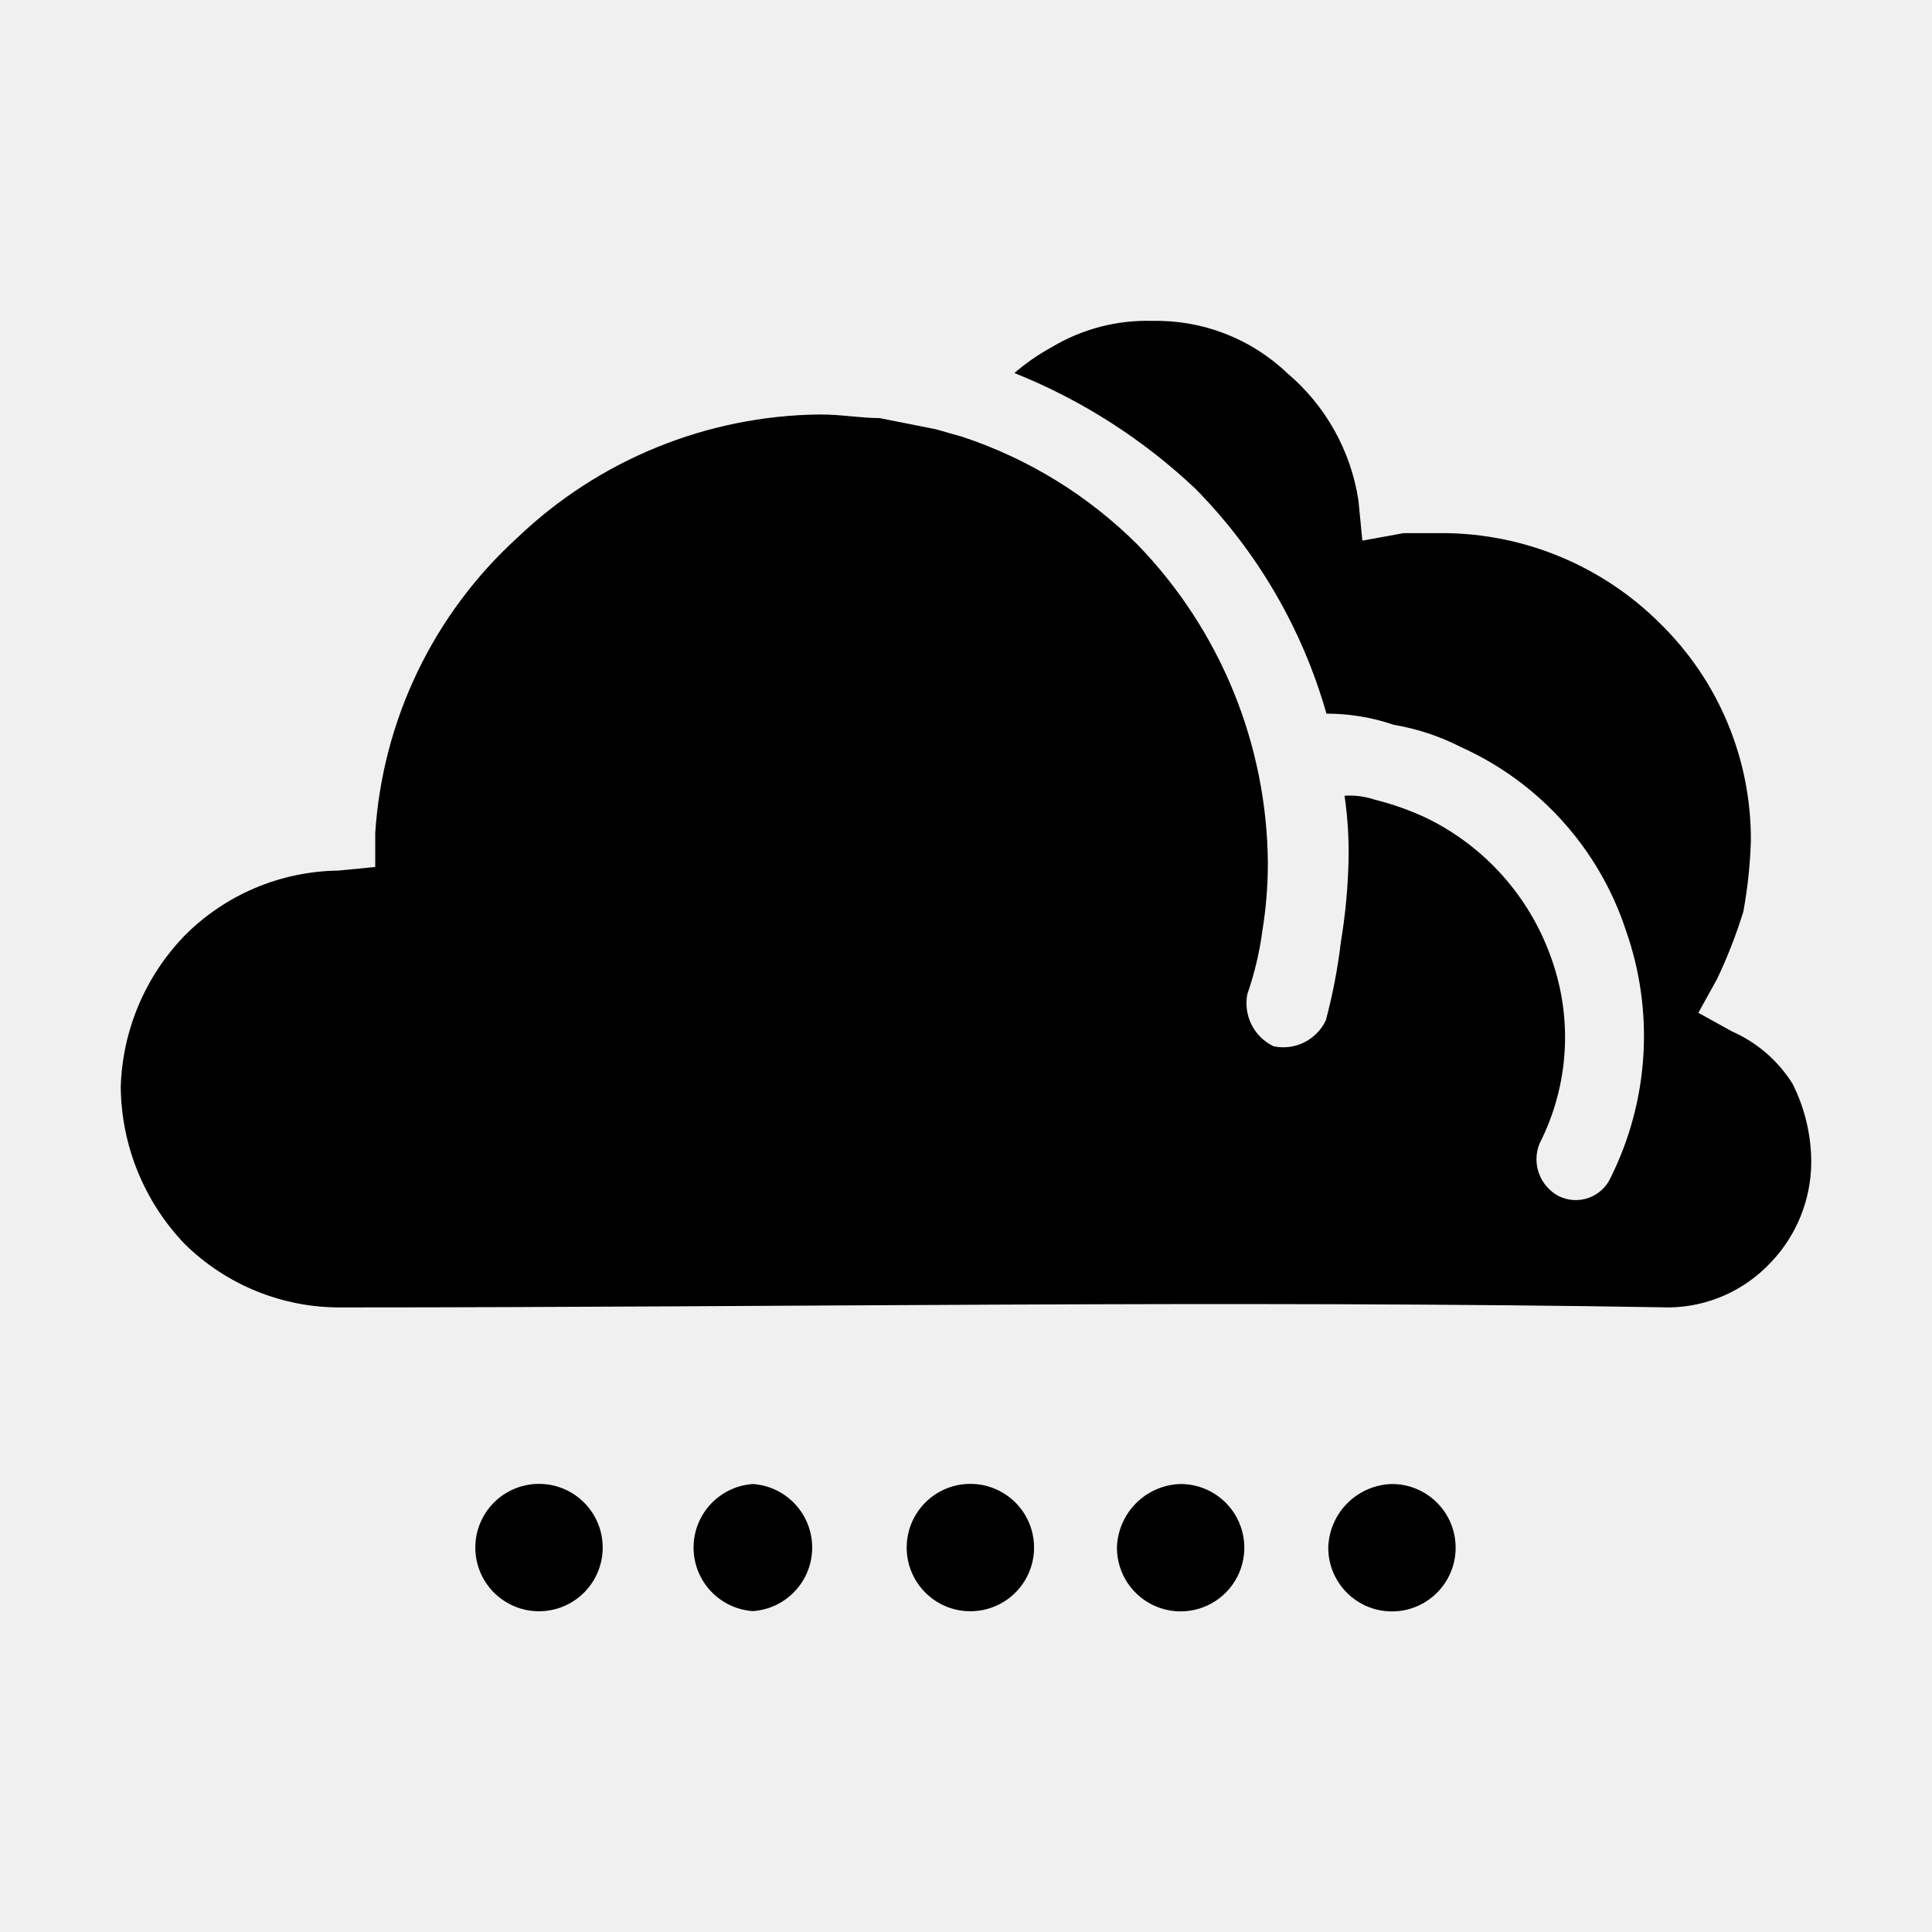
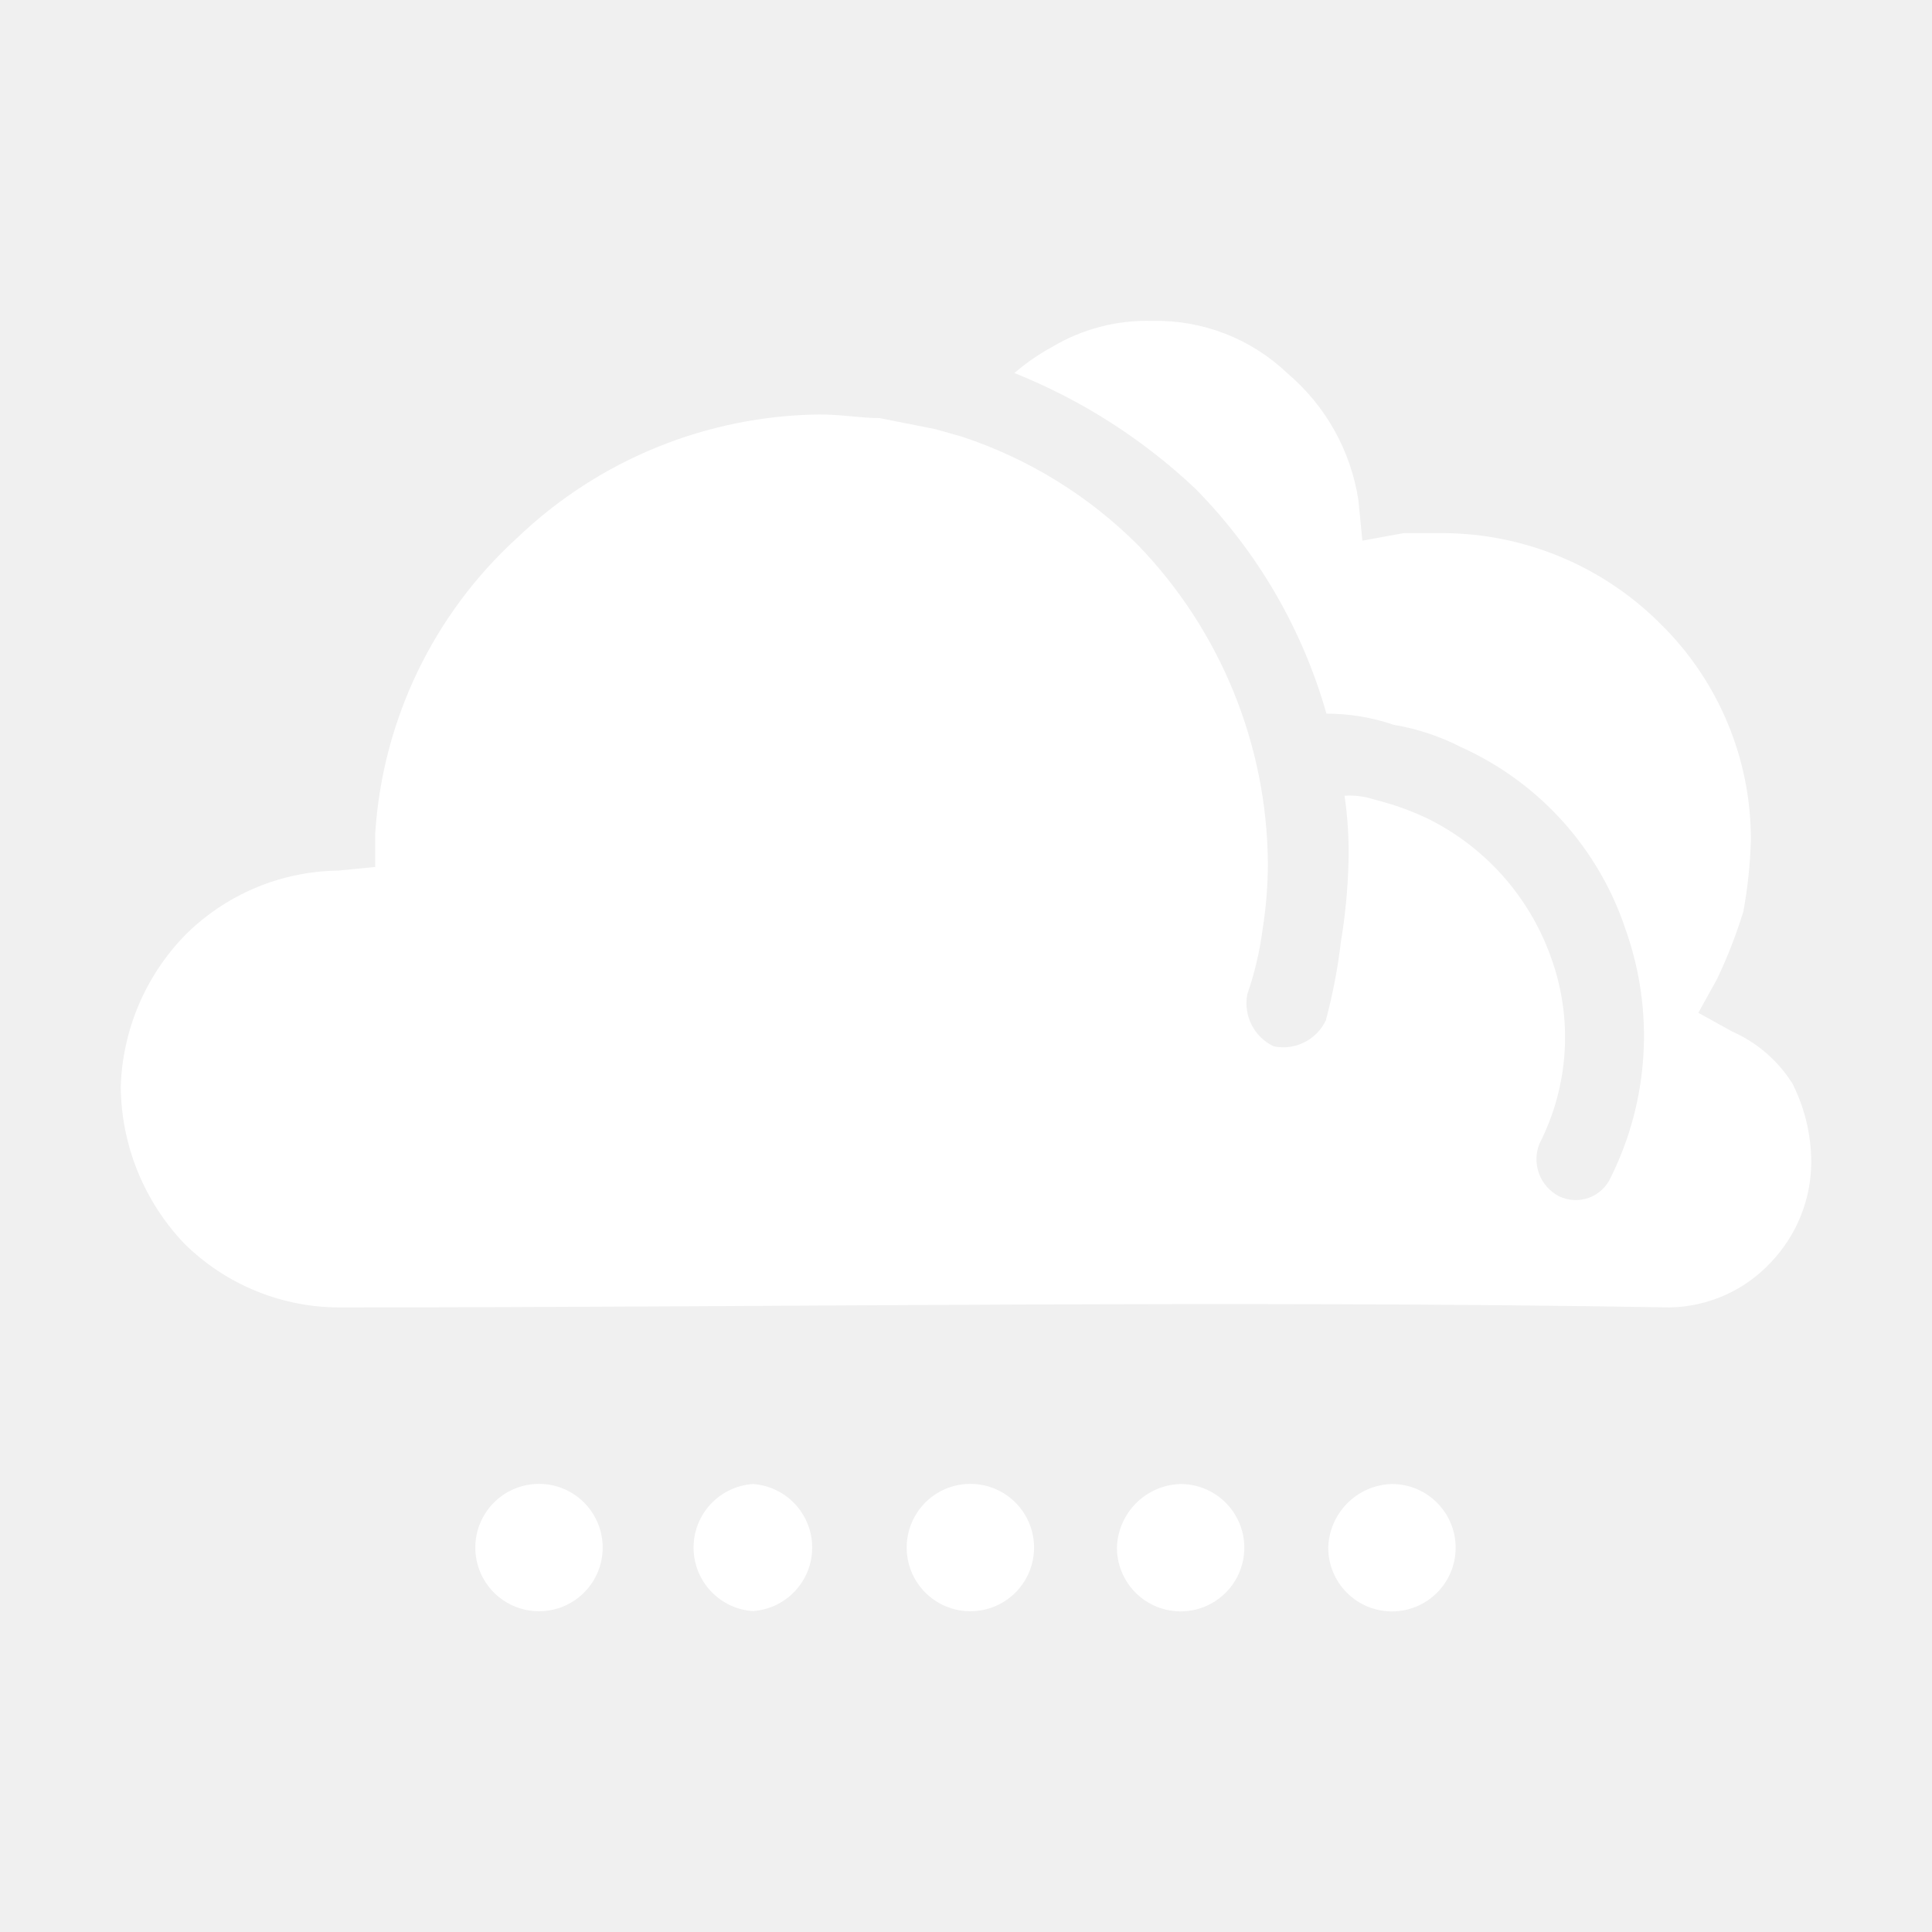
<svg xmlns="http://www.w3.org/2000/svg" viewBox="0 0 64 64">
-   <path d="M46.12 49.16A2.11 2.11 0 1 1 44 51.27a2.17 2.17 0 0 1 2.1-2.11zM39.06 49.16A2.11 2.11 0 1 1 37 51.27a2.17 2.17 0 0 1 2.1-2.11zM32 49.16a2.11 2.11 0 1 1 0 4.21 2.11 2.11 0 0 1 0-4.21zM24.94 49.16a2.11 2.11 0 0 1 0 4.21 2.11 2.11 0 0 1 0-4.21zM18 49.16a2.11 2.11 0 0 1 0 4.21 2.11 2.11 0 1 1 0-4.21zM33.61 12.36a19 19 0 0 1 6 3.84 17.38 17.38 0 0 1 4.33 7.44 6.91 6.91 0 0 1 2.23.37 7.7 7.7 0 0 1 2.23.74 10.12 10.12 0 0 1 5.46 6.07 10.52 10.52 0 0 1-.5 8.18 1.27 1.27 0 0 1-1.73.62A1.38 1.38 0 0 1 51 37.88a7.75 7.75 0 0 0 .37-6.19 8.18 8.18 0 0 0-4.09-4.58 9.31 9.31 0 0 0-1.74-.62 2.6 2.6 0 0 0-1-.13 12.9 12.9 0 0 1 .13 2.23 18.91 18.91 0 0 1-.25 2.6 18.46 18.46 0 0 1-.5 2.61 1.56 1.56 0 0 1-1.73.86 1.58 1.58 0 0 1-.87-1.73 10.7 10.7 0 0 0 .5-2.11A14 14 0 0 0 42 28.59 15.34 15.34 0 0 0 37.7 18.06a14.82 14.82 0 0 0-5.82-3.59L31 14.22l-1.86-.37c-.62 0-1.24-.12-2-.12a14.72 14.72 0 0 0-10 4.08 14.5 14.5 0 0 0-4.71 9.79v1.12l-1.23.12A7.3 7.3 0 0 0 6.11 31 7.53 7.53 0 0 0 4 36a7.62 7.62 0 0 0 2.11 5.2 7.31 7.31 0 0 0 5.2 2.11c14.62 0 29.36-.25 44 0a4.69 4.69 0 0 0 3.35-1.49A4.83 4.83 0 0 0 60 38.5a5.8 5.8 0 0 0-.62-2.6 4.51 4.51 0 0 0-2-1.73l-1.12-.62.62-1.12a16.57 16.57 0 0 0 .87-2.23A15.62 15.62 0 0 0 58 27.85a10 10 0 0 0-3-7.19 10.24 10.24 0 0 0-7.18-3H46.5l-1.37.25L45 16.58a6.87 6.87 0 0 0-2.36-4.22 6.27 6.27 0 0 0-4.46-1.73 6.13 6.13 0 0 0-3.34.87 7.12 7.12 0 0 0-1.24.86z" />
+   <path d="M46.12 49.16A2.11 2.11 0 1 1 44 51.27a2.17 2.17 0 0 1 2.1-2.11zM39.06 49.16A2.11 2.11 0 1 1 37 51.27a2.17 2.17 0 0 1 2.1-2.11zM32 49.16a2.11 2.11 0 1 1 0 4.21 2.11 2.11 0 0 1 0-4.21zM24.94 49.16a2.11 2.11 0 0 1 0 4.21 2.11 2.11 0 0 1 0-4.21zM18 49.16a2.11 2.11 0 0 1 0 4.21 2.11 2.11 0 1 1 0-4.21zM33.61 12.36a19 19 0 0 1 6 3.84 17.38 17.38 0 0 1 4.33 7.44 6.91 6.91 0 0 1 2.23.37 7.7 7.7 0 0 1 2.23.74 10.12 10.12 0 0 1 5.46 6.07 10.52 10.52 0 0 1-.5 8.18 1.27 1.27 0 0 1-1.73.62A1.38 1.38 0 0 1 51 37.88a7.75 7.75 0 0 0 .37-6.19 8.18 8.18 0 0 0-4.09-4.58 9.31 9.31 0 0 0-1.74-.62 2.6 2.6 0 0 0-1-.13 12.9 12.9 0 0 1 .13 2.23 18.91 18.91 0 0 1-.25 2.6 18.46 18.46 0 0 1-.5 2.61 1.56 1.56 0 0 1-1.73.86 1.58 1.58 0 0 1-.87-1.73 10.7 10.7 0 0 0 .5-2.11A14 14 0 0 0 42 28.59 15.34 15.34 0 0 0 37.7 18.06a14.82 14.82 0 0 0-5.82-3.59L31 14.22l-1.86-.37c-.62 0-1.24-.12-2-.12a14.72 14.72 0 0 0-10 4.08 14.5 14.5 0 0 0-4.71 9.79v1.12l-1.23.12A7.3 7.3 0 0 0 6.11 31 7.53 7.53 0 0 0 4 36a7.62 7.62 0 0 0 2.11 5.2 7.31 7.31 0 0 0 5.2 2.11c14.62 0 29.36-.25 44 0a4.69 4.69 0 0 0 3.35-1.49A4.83 4.83 0 0 0 60 38.5a5.8 5.8 0 0 0-.62-2.6 4.51 4.51 0 0 0-2-1.73l-1.12-.62.62-1.12a16.57 16.57 0 0 0 .87-2.23A15.62 15.62 0 0 0 58 27.85a10 10 0 0 0-3-7.19 10.24 10.24 0 0 0-7.18-3H46.5l-1.37.25L45 16.58a6.87 6.87 0 0 0-2.36-4.22 6.27 6.27 0 0 0-4.46-1.73 6.13 6.13 0 0 0-3.34.87 7.12 7.12 0 0 0-1.24.86z" fill="#fff" />
</svg>
